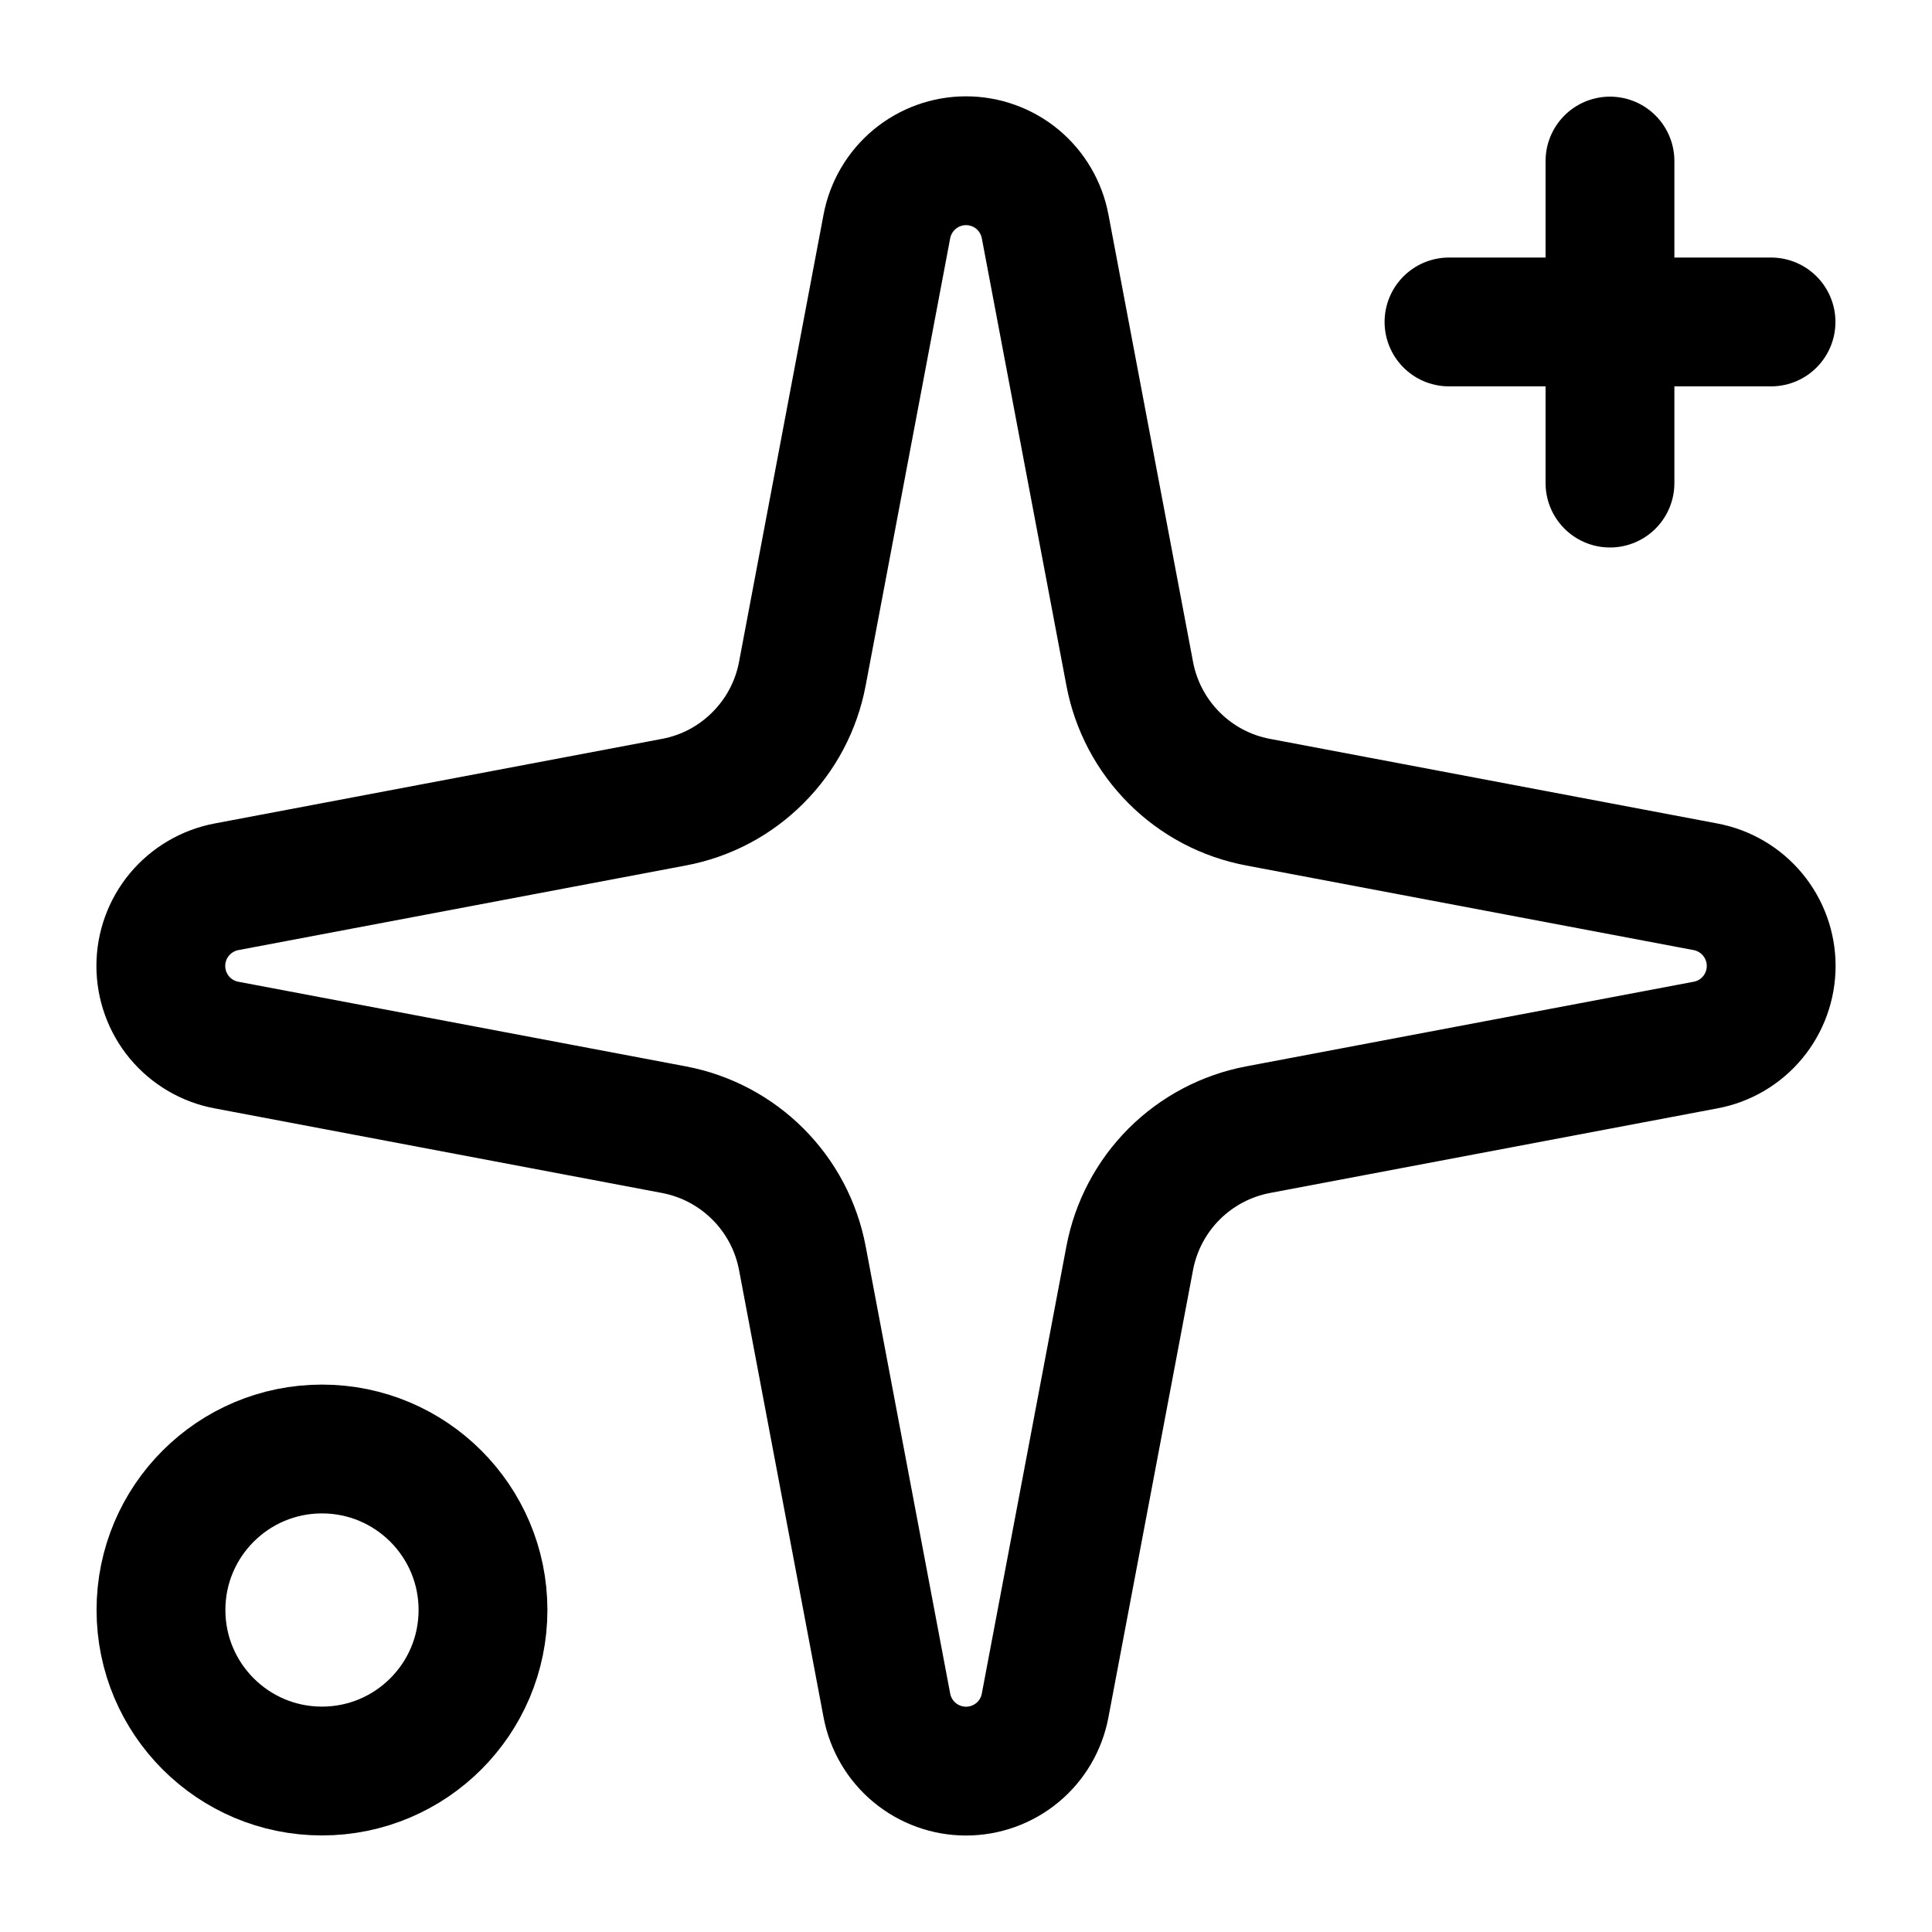
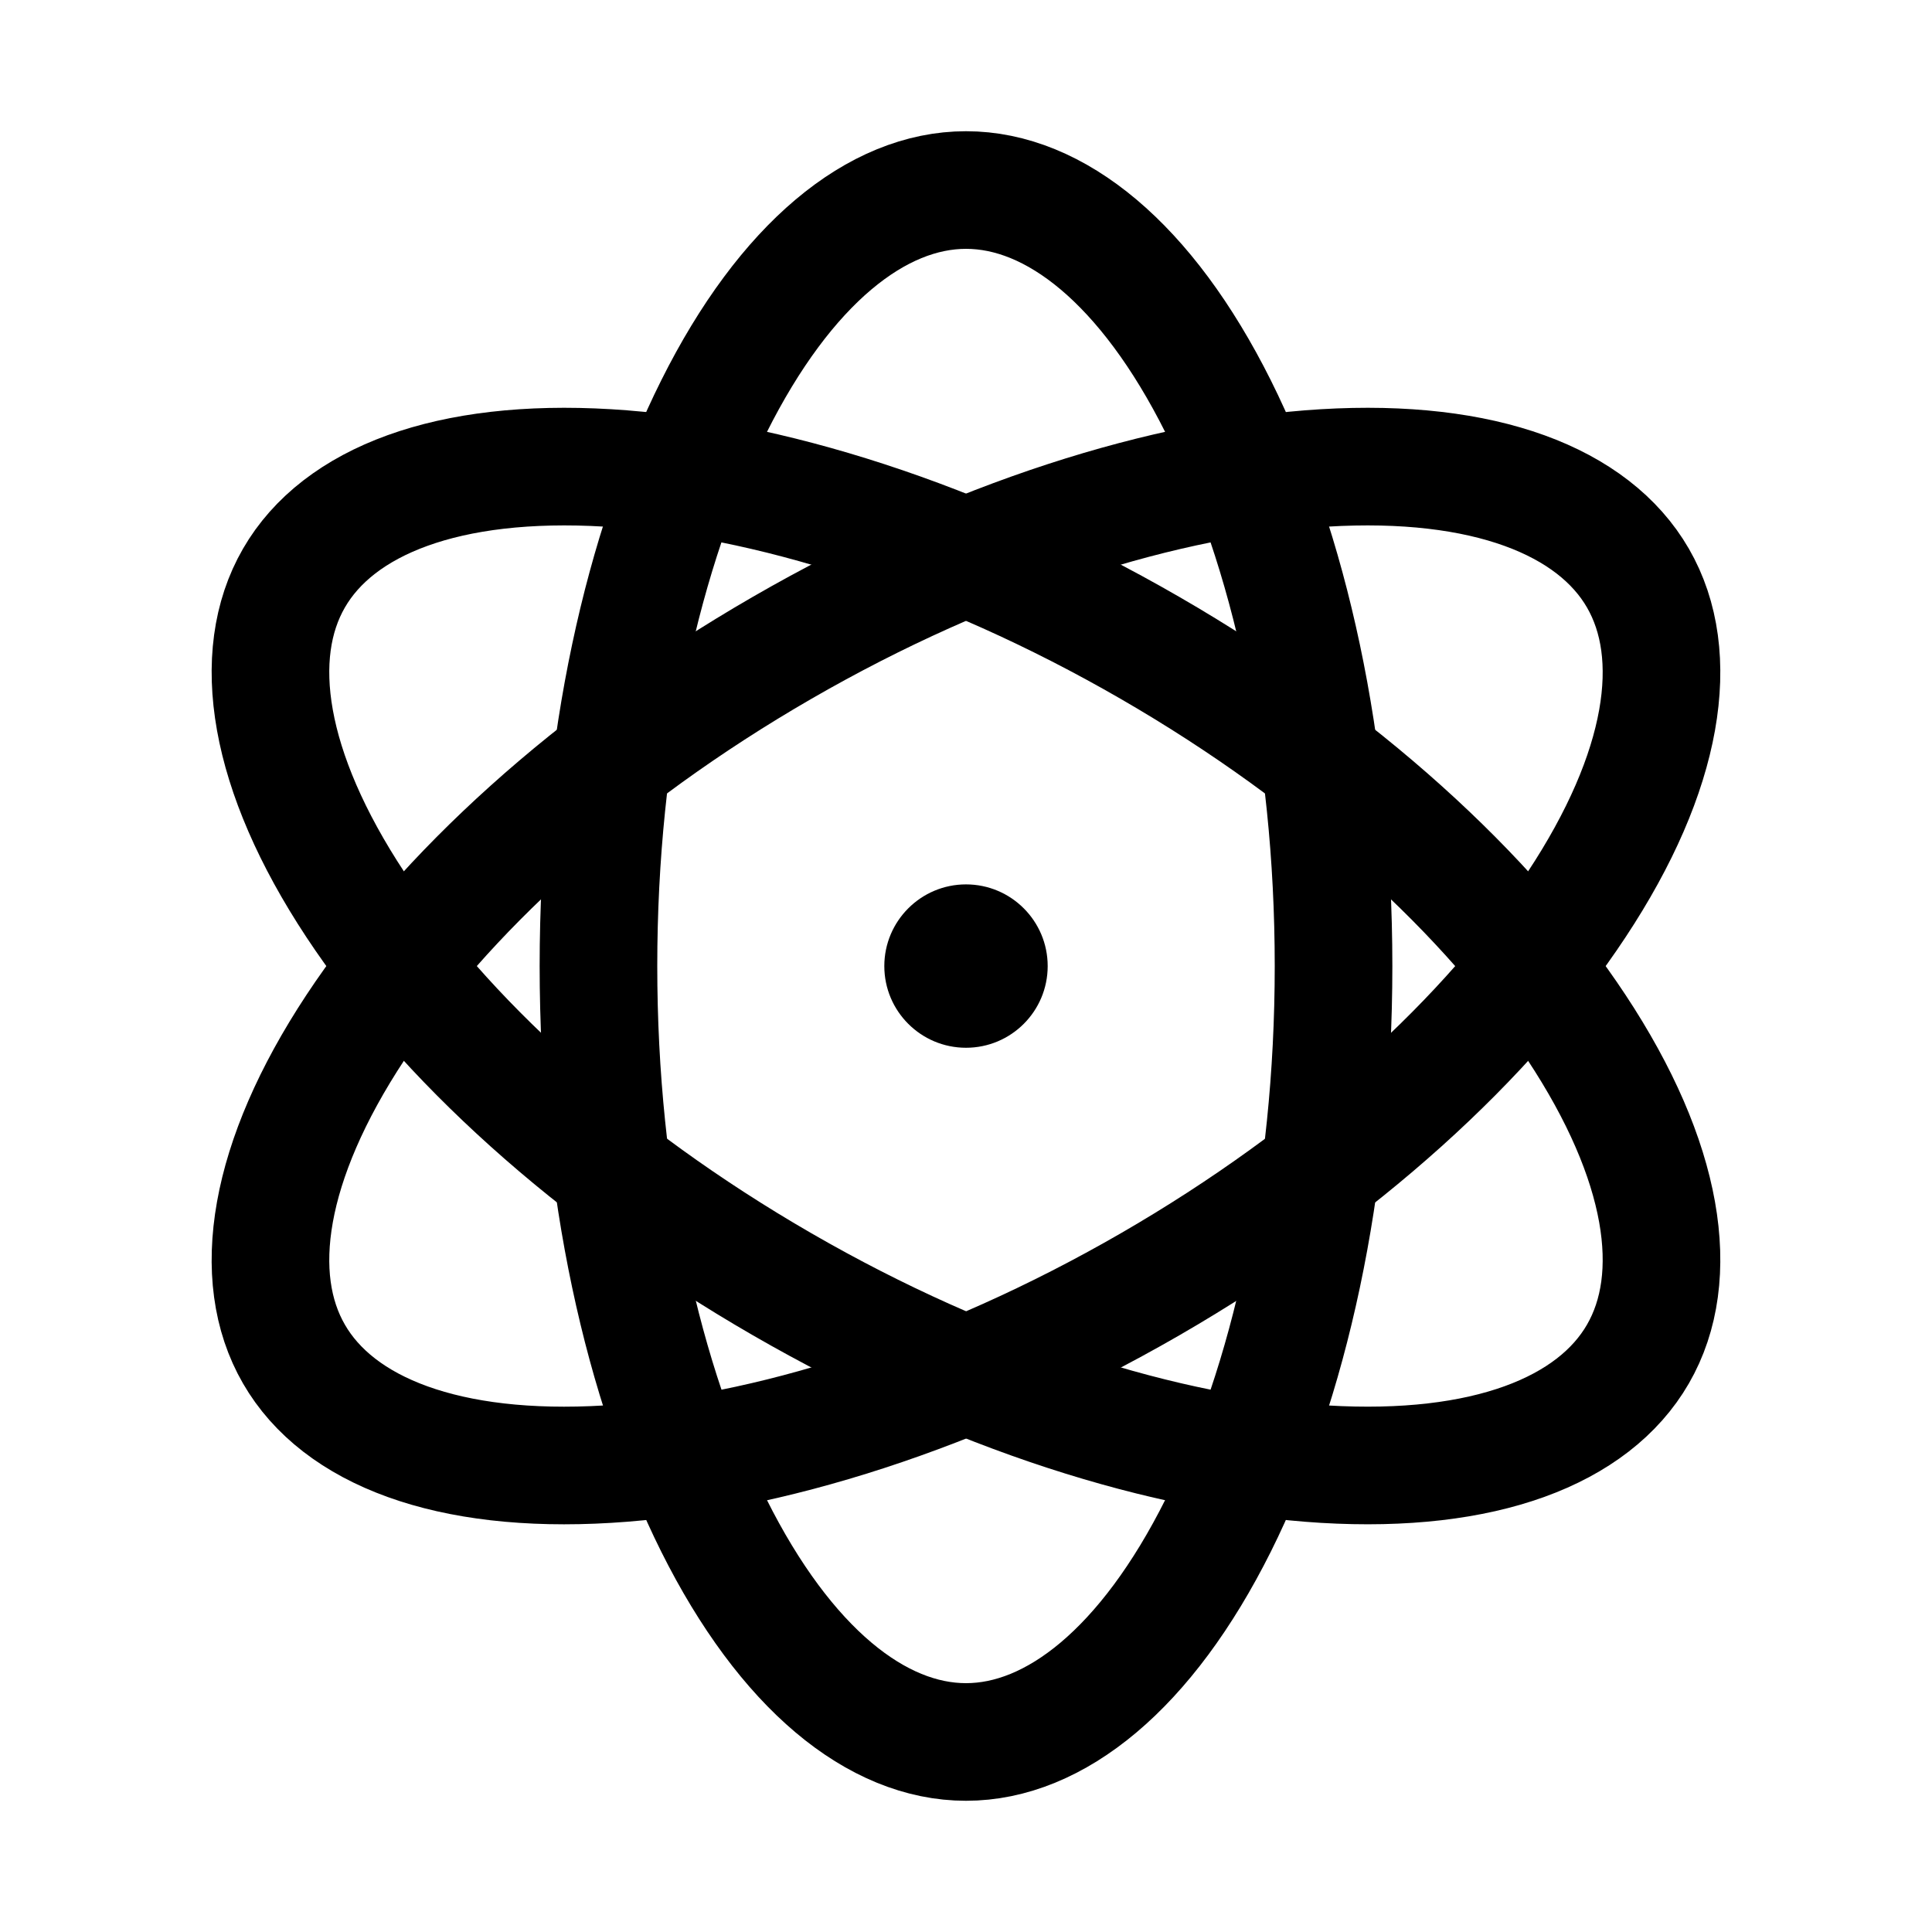
<svg xmlns="http://www.w3.org/2000/svg" width="25" height="25" viewBox="0 0 25 25" fill="none">
-   <path d="M11.476 2.93C11.521 2.692 11.648 2.476 11.835 2.32C12.022 2.165 12.257 2.08 12.5 2.08C12.743 2.08 12.979 2.165 13.166 2.32C13.353 2.476 13.479 2.692 13.524 2.93L14.619 8.72C14.697 9.132 14.897 9.51 15.193 9.806C15.489 10.103 15.868 10.303 16.279 10.38L22.069 11.475C22.308 11.52 22.524 11.647 22.679 11.834C22.834 12.021 22.919 12.256 22.919 12.499C22.919 12.742 22.834 12.978 22.679 13.165C22.524 13.352 22.308 13.479 22.069 13.523L16.279 14.618C15.868 14.696 15.489 14.896 15.193 15.192C14.897 15.488 14.697 15.867 14.619 16.278L13.524 22.068C13.479 22.307 13.353 22.523 13.166 22.678C12.979 22.833 12.743 22.918 12.5 22.918C12.257 22.918 12.022 22.833 11.835 22.678C11.648 22.523 11.521 22.307 11.476 22.068L10.382 16.278C10.304 15.867 10.104 15.488 9.807 15.192C9.511 14.896 9.133 14.696 8.721 14.618L2.931 13.523C2.693 13.479 2.477 13.352 2.321 13.165C2.166 12.978 2.081 12.742 2.081 12.499C2.081 12.256 2.166 12.021 2.321 11.834C2.477 11.647 2.693 11.52 2.931 11.475L8.721 10.38C9.133 10.303 9.511 10.103 9.807 9.806C10.104 9.51 10.304 9.132 10.382 8.72L11.476 2.93Z" stroke="currentColor" stroke-width="1.667" stroke-linecap="round" stroke-linejoin="round" />
-   <path d="M20.833 2.084V6.251" stroke="currentColor" stroke-width="1.667" stroke-linecap="round" stroke-linejoin="round" />
-   <path d="M22.917 4.166H18.75" stroke="currentColor" stroke-width="1.667" stroke-linecap="round" stroke-linejoin="round" />
-   <path d="M4.166 22.917C5.317 22.917 6.25 21.984 6.25 20.833C6.25 19.683 5.317 18.75 4.166 18.75C3.016 18.75 2.083 19.683 2.083 20.833C2.083 21.984 3.016 22.917 4.166 22.917Z" stroke="currentColor" stroke-width="1.667" stroke-linecap="round" stroke-linejoin="round" />
+   <path d="M12.5 13.558C13.084 13.558 13.557 13.085 13.557 12.501C13.557 11.918 13.084 11.444 12.5 11.444C11.917 11.444 11.443 11.918 11.443 12.501C11.443 13.085 11.917 13.558 12.5 13.558Z" fill="currentColor" />
+   <path d="M12.5 2.459C13.652 2.459 14.836 3.406 15.764 5.262C16.675 7.088 17.256 9.646 17.256 12.5C17.256 15.354 16.676 17.912 15.764 19.738C14.836 21.594 13.651 22.541 12.5 22.541C11.348 22.541 10.165 21.594 9.237 19.738C8.325 17.911 7.744 15.354 7.744 12.5C7.744 9.646 8.324 7.087 9.237 5.262C10.165 3.406 11.349 2.459 12.5 2.459Z" stroke="currentColor" stroke-width="1.522" />
+   <path d="M21.195 7.481C21.771 8.478 21.544 9.978 20.399 11.709C19.276 13.412 17.35 15.194 14.878 16.621C12.406 18.047 9.9 18.824 7.864 18.946C5.793 19.071 4.379 18.519 3.804 17.522C3.228 16.526 3.457 15.026 4.6 13.294C5.724 11.591 7.649 9.809 10.122 8.382C12.595 6.955 15.1 6.178 17.136 6.055C19.207 5.931 20.62 6.485 21.195 7.481Z" stroke="currentColor" stroke-width="1.522" />
+   <path d="M21.195 17.521C21.771 16.524 21.544 15.025 20.399 13.293C19.276 11.591 17.35 9.809 14.878 8.382C12.406 6.955 9.9 6.178 7.864 6.055C5.793 5.931 4.379 6.484 3.804 7.48C3.228 8.477 3.457 9.977 4.6 11.708C5.724 13.411 7.65 15.193 10.122 16.619C12.594 18.046 15.1 18.823 17.136 18.946C19.207 19.07 20.62 18.518 21.195 17.521Z" stroke="currentColor" stroke-width="1.522" />
</svg>
